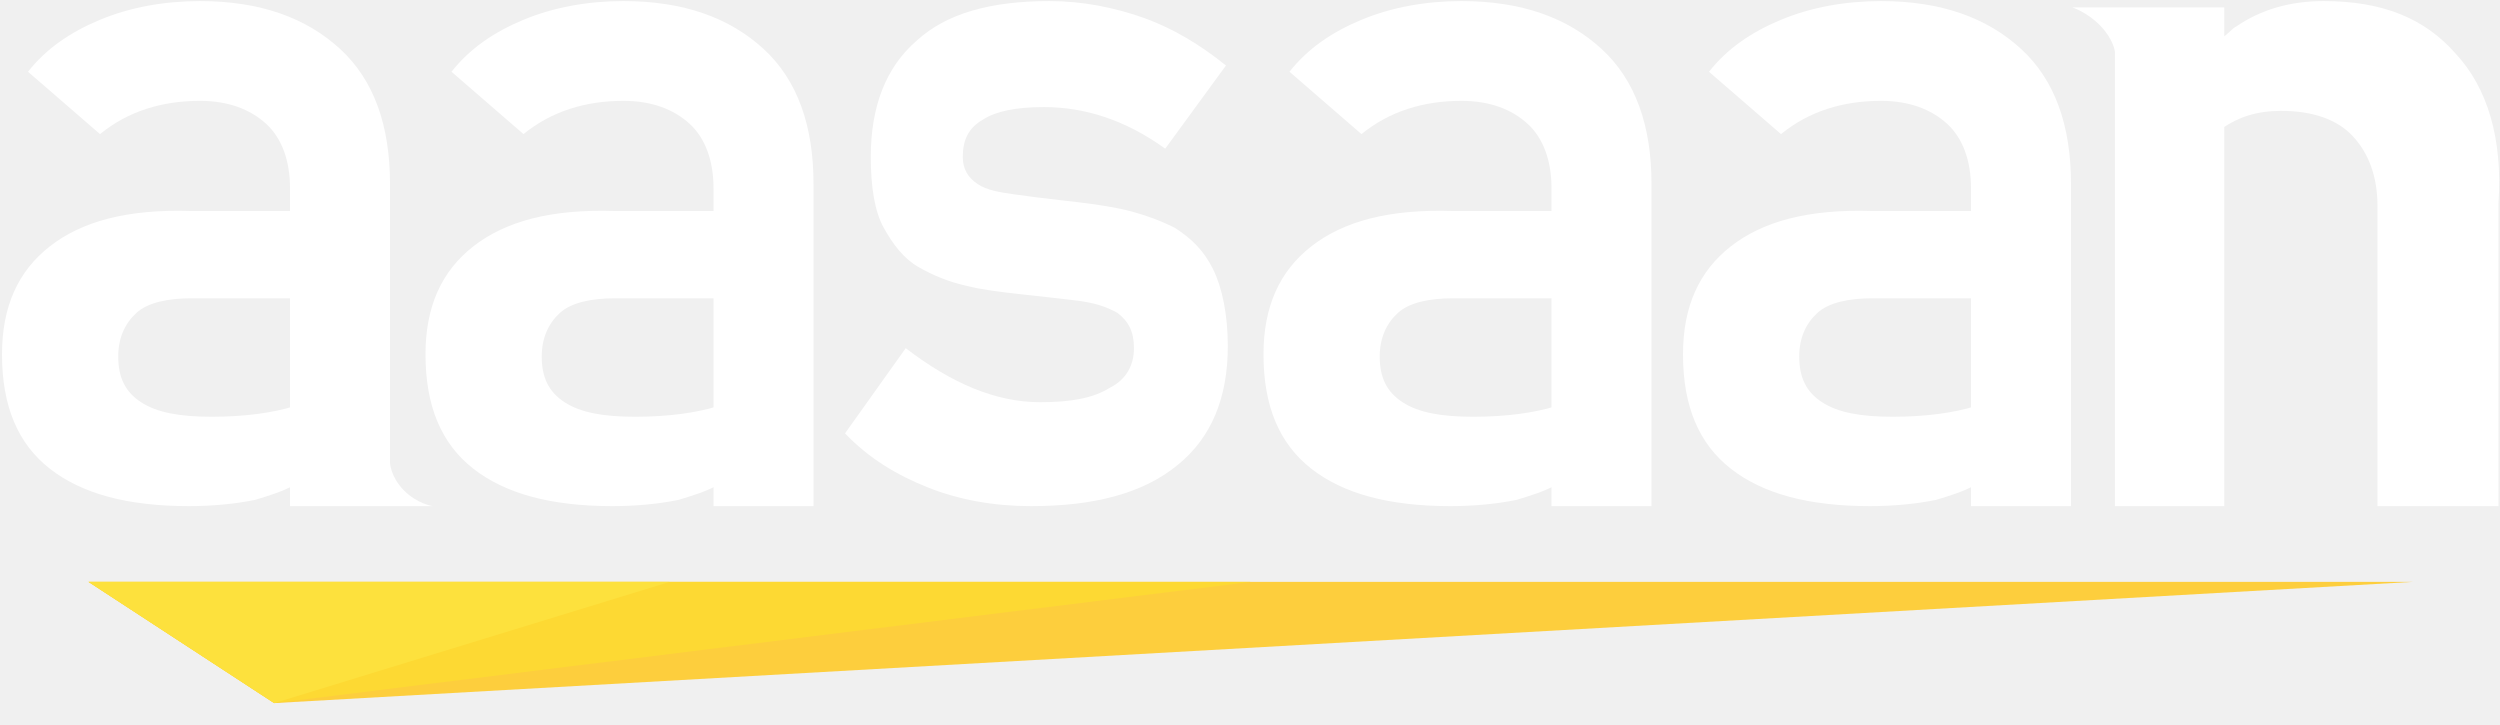
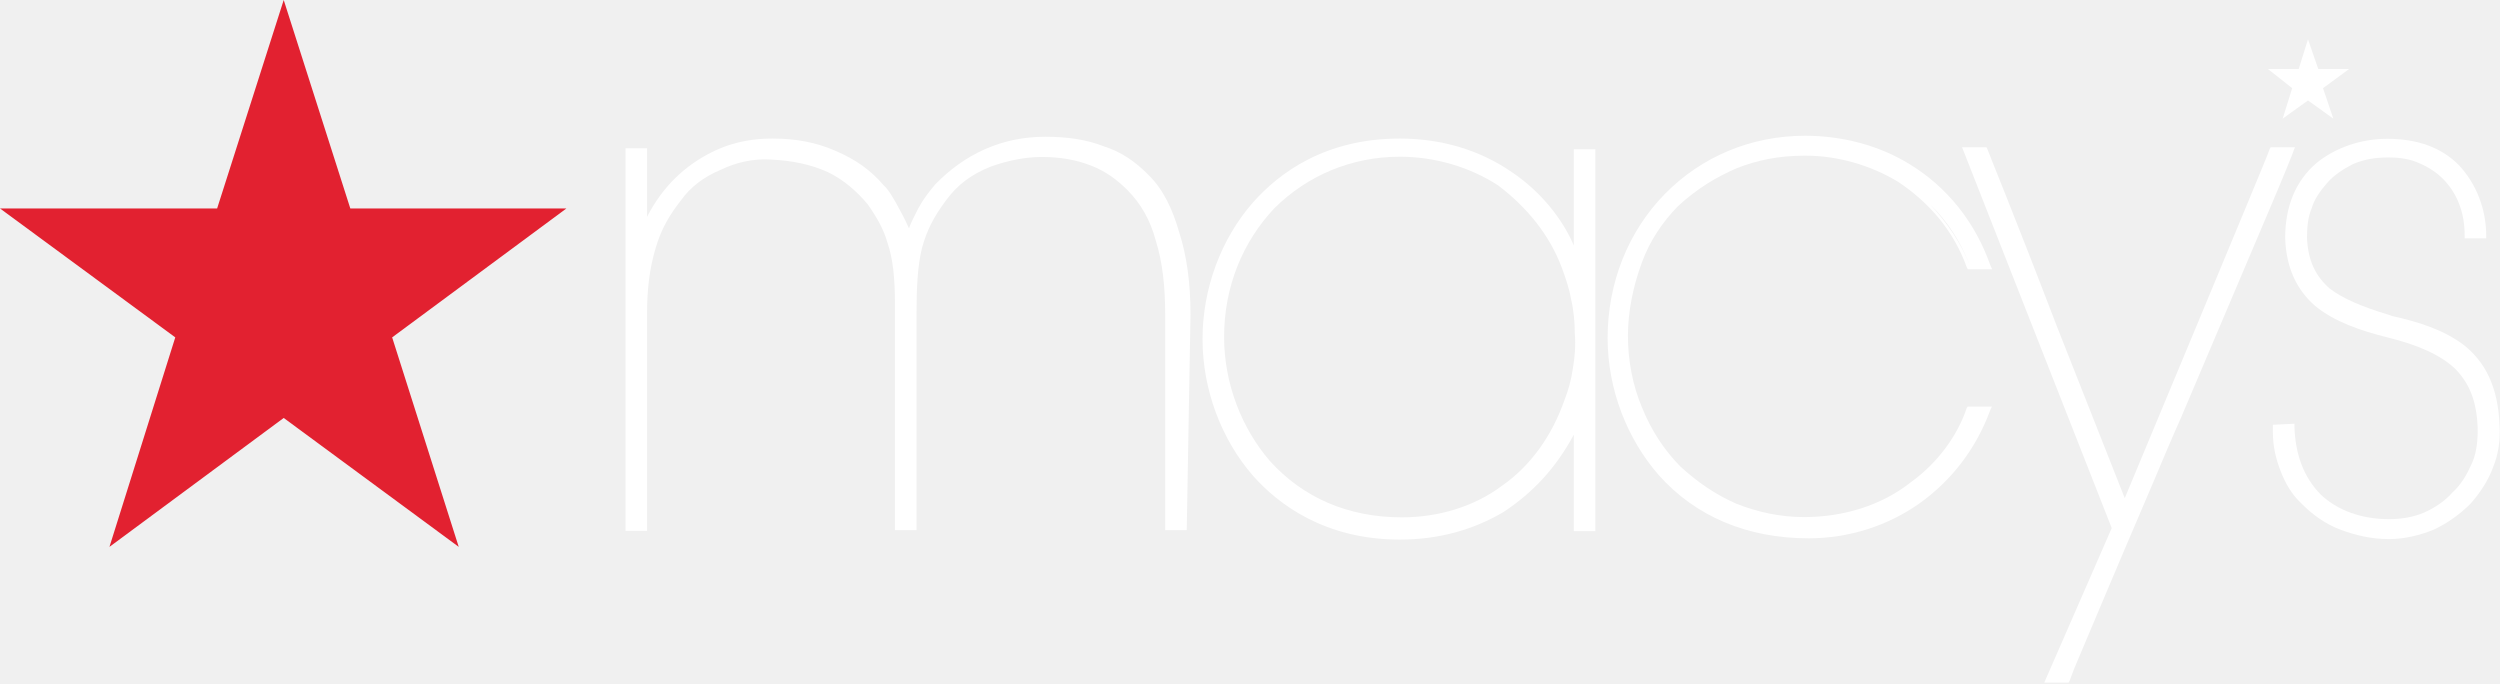
- <svg xmlns="http://www.w3.org/2000/svg" width="100px" height="29px" viewBox="0 0 100 29" version="1.1">
+ <svg xmlns="http://www.w3.org/2000/svg" width="128px" height="35px" viewBox="0 0 128 35" version="1.1">
  <g id="Page-1" stroke="none" stroke-width="1" fill="none" fill-rule="evenodd">
-     <g id="Light" transform="translate(-764, -63)">
-       <g id="Aasaan_logo" transform="translate(764, 63)">
-         <g id="Clipped">
-           <g id="Group">
-             <g transform="translate(0.066391, 0.023088)" id="Path">
-               <g transform="translate(3.476001, 23.19192)">
-                 <polygon fill="#FDCE3D" points="1.57772181e-30 0.061 92.963 0.061 7.425 4.909" />
-                 <polygon fill="#FDD933" points="0 0.061 46.481 0.061 7.425 4.909" />
-                 <polygon fill="#FDE13D" points="0 0.061 23.241 0.061 7.425 4.909" />
-               </g>
-               <g fill="#FFFFFF">
-                 <g>
-                   <path d="M1.928,9.83 C0.652,10.828 0.014,12.241 0.014,14.153 C0.014,16.232 0.652,17.728 1.928,18.726 C3.204,19.723 5.028,20.222 7.489,20.222 C8.401,20.222 9.312,20.139 10.133,19.973 C10.68,19.807 11.227,19.64 11.683,19.391 L11.683,16.232 C10.862,16.481 9.768,16.647 8.401,16.647 C7.125,16.647 6.213,16.481 5.575,16.065 C4.937,15.65 4.663,15.068 4.663,14.236 C4.663,13.488 4.937,12.906 5.392,12.491 C5.848,12.075 6.669,11.909 7.58,11.909 L11.774,11.909 L11.774,8.417 L7.58,8.417 C5.028,8.334 3.204,8.833 1.928,9.83 L1.928,9.83 Z" />
-                   <path d="M13.534,1.932 C12.174,0.685 10.334,0.02 7.934,0.02 C6.494,0.02 5.134,0.27 3.934,0.768 C2.734,1.267 1.774,1.932 1.054,2.847 L3.934,5.341 C5.054,4.426 6.414,4.011 7.934,4.011 C9.054,4.011 9.934,4.343 10.574,4.925 C11.214,5.507 11.534,6.422 11.534,7.502 L11.534,20.222 L17.236,20.222 C17.236,20.222 16.6,20.123 16.075,19.577 C15.549,19.03 15.534,18.49 15.534,18.49 L15.534,7.336 C15.534,5.008 14.894,3.179 13.534,1.932 Z" />
-                 </g>
-                 <g transform="translate(16.89498, 0)">
-                   <path d="M1.973,9.83 C0.697,10.828 0.059,12.241 0.059,14.153 C0.059,16.232 0.697,17.728 1.973,18.726 C3.25,19.723 5.073,20.222 7.534,20.222 C8.446,20.222 9.358,20.139 10.178,19.973 C10.725,19.807 11.272,19.64 11.728,19.391 L11.728,16.232 C10.907,16.481 9.813,16.647 8.446,16.647 C7.17,16.647 6.258,16.481 5.62,16.065 C4.982,15.65 4.708,15.068 4.708,14.236 C4.708,13.488 4.982,12.906 5.437,12.491 C5.893,12.075 6.714,11.909 7.625,11.909 L11.819,11.909 L11.819,8.417 L7.625,8.417 C5.073,8.334 3.25,8.833 1.973,9.83 L1.973,9.83 Z" />
-                   <path d="M13.579,1.932 C12.219,0.685 10.379,0.02 7.979,0.02 C6.539,0.02 5.179,0.27 3.979,0.768 C2.779,1.267 1.819,1.932 1.099,2.847 L3.979,5.341 C5.099,4.426 6.459,4.011 7.979,4.011 C9.099,4.011 9.979,4.343 10.619,4.925 C11.259,5.507 11.579,6.422 11.579,7.502 L11.579,20.222 L15.579,20.222 L15.579,7.336 C15.579,5.008 14.939,3.179 13.579,1.932 L13.579,1.932 Z" />
-                 </g>
-                 <path d="M41.169,20.222 C39.697,20.222 38.298,19.973 37.047,19.474 C35.795,18.975 34.691,18.31 33.734,17.312 L36.163,13.904 C38.004,15.317 39.77,16.065 41.537,16.065 C42.789,16.065 43.672,15.899 44.335,15.483 C44.997,15.151 45.292,14.569 45.292,13.904 C45.292,13.239 45.071,12.823 44.629,12.491 C44.187,12.241 43.672,12.075 42.936,11.992 C42.273,11.909 41.464,11.825 40.727,11.742 C39.991,11.659 39.255,11.576 38.593,11.41 C37.856,11.244 37.267,10.994 36.679,10.662 C36.09,10.329 35.648,9.747 35.28,9.082 C34.912,8.417 34.765,7.419 34.765,6.255 C34.765,4.26 35.353,2.681 36.605,1.6 C37.783,0.519 39.55,0.02 41.905,0.02 C43.23,0.02 44.482,0.27 45.66,0.685 C46.838,1.101 47.942,1.766 48.972,2.597 L46.543,5.923 C44.924,4.759 43.304,4.26 41.684,4.26 C40.58,4.26 39.77,4.426 39.255,4.759 C38.666,5.091 38.445,5.59 38.445,6.255 C38.445,6.754 38.666,7.087 39.034,7.336 C39.402,7.586 39.918,7.669 40.507,7.752 C41.096,7.835 41.758,7.918 42.494,8.001 C43.23,8.084 43.967,8.168 44.776,8.334 C45.512,8.5 46.249,8.749 46.911,9.082 C47.574,9.498 48.089,9.997 48.457,10.745 C48.825,11.493 49.046,12.574 49.046,13.821 C49.046,15.899 48.384,17.479 47.058,18.56 C45.66,19.723 43.672,20.222 41.169,20.222 L41.169,20.222 Z" />
-                 <g transform="translate(50.44243, 0)">
-                   <path d="M1.945,9.83 C0.669,10.828 0.031,12.241 0.031,14.153 C0.031,16.232 0.669,17.728 1.945,18.726 C3.221,19.723 5.045,20.222 7.506,20.222 C8.418,20.222 9.329,20.139 10.15,19.973 C10.697,19.807 11.244,19.64 11.7,19.391 L11.7,16.232 C10.879,16.481 9.785,16.647 8.418,16.647 C7.141,16.647 6.23,16.481 5.592,16.065 C4.954,15.65 4.68,15.068 4.68,14.236 C4.68,13.488 4.954,12.906 5.409,12.491 C5.865,12.075 6.686,11.909 7.597,11.909 L11.791,11.909 L11.791,8.417 L7.597,8.417 C5.045,8.334 3.221,8.833 1.945,9.83 L1.945,9.83 Z" />
-                   <path d="M13.551,1.932 C12.191,0.685 10.351,0.02 7.951,0.02 C6.511,0.02 5.151,0.27 3.951,0.768 C2.751,1.267 1.791,1.932 1.071,2.847 L3.951,5.341 C5.071,4.426 6.431,4.011 7.951,4.011 C9.071,4.011 9.951,4.343 10.591,4.925 C11.231,5.507 11.551,6.422 11.551,7.502 L11.551,20.222 L15.551,20.222 L15.551,7.336 C15.551,5.008 14.911,3.179 13.551,1.932 L13.551,1.932 Z" />
-                 </g>
-                 <g transform="translate(67.17574, 0)">
-                   <path d="M1.992,9.83 C0.716,10.828 0.078,12.241 0.078,14.153 C0.078,16.232 0.716,17.728 1.992,18.726 C3.268,19.723 5.092,20.222 7.553,20.222 C8.465,20.222 9.376,20.139 10.197,19.973 C10.744,19.807 11.291,19.64 11.746,19.391 L11.746,16.232 C10.926,16.481 9.832,16.647 8.465,16.647 C7.188,16.647 6.277,16.481 5.639,16.065 C5,15.65 4.727,15.068 4.727,14.236 C4.727,13.488 5,12.906 5.456,12.491 C5.912,12.075 6.732,11.909 7.644,11.909 L11.838,11.909 L11.838,8.417 L7.644,8.417 C5.092,8.334 3.268,8.833 1.992,9.83 L1.992,9.83 Z" />
-                   <path d="M13.598,1.932 C12.238,0.685 10.398,0.02 7.998,0.02 C6.558,0.02 5.198,0.27 3.998,0.768 C2.798,1.267 1.838,1.932 1.118,2.847 L3.998,5.341 C5.118,4.426 6.478,4.011 7.998,4.011 C9.118,4.011 9.998,4.343 10.638,4.925 C11.278,5.507 11.598,6.422 11.598,7.502 L11.598,20.222 L15.598,20.222 L15.598,7.336 C15.598,5.008 14.958,3.179 13.598,1.932 L13.598,1.932 Z" />
-                 </g>
-                 <g transform="translate(82.77732, 0)">
-                   <path d="M0.051,0.274 L6.127,0.274 L6.127,20.222 L1.753,20.222 L1.753,2.048 C1.753,2.048 1.704,1.562 1.178,1.014 C0.652,0.465 0.051,0.274 0.051,0.274 L0.051,0.274 Z" />
-                   <path d="M15.391,2.132 C14.137,0.696 12.434,0.02 10.105,0.02 C8.761,0.02 7.596,0.358 6.61,1.034 C6.431,1.118 6.252,1.372 6.073,1.456 L6.073,5.088 C6.7,4.665 7.417,4.412 8.402,4.412 C9.657,4.412 10.642,4.75 11.27,5.426 C11.897,6.101 12.255,7.03 12.255,8.213 L12.255,20.222 L17.094,20.222 L17.094,8.128 C17.273,5.51 16.646,3.483 15.391,2.132 L15.391,2.132 Z" />
-                 </g>
-               </g>
-             </g>
-           </g>
+     <g id="Light" transform="translate(-764, -145)" fill-rule="nonzero">
+       <g id="Macys_logo" transform="translate(764, 145)">
+         <polygon id="Path" fill="#E22130" points="14.526 0 11.117 10.673 0 10.673 8.974 17.274 5.604 28 14.526 21.399 23.487 28 20.078 17.274 29 10.673 17.936 10.673" />
+         <g id="Group" transform="translate(32, 2)" fill="#FFFFFF">
+           <path d="M26.798,6.954 C26.13,6.273 25.412,5.775 24.501,5.487 C23.641,5.146 22.627,5.002 21.536,5.002 C20.432,5.002 19.431,5.199 18.417,5.644 C17.416,6.089 16.595,6.718 15.927,7.399 L15.876,7.451 C15.542,7.844 15.247,8.237 15.016,8.669 C14.824,9.062 14.631,9.402 14.541,9.69 C14.451,9.494 14.297,9.154 14.105,8.813 C13.771,8.171 13.476,7.687 13.245,7.49 C12.578,6.705 11.807,6.168 10.806,5.736 C9.805,5.29 8.753,5.094 7.547,5.094 C6.776,5.094 5.673,5.186 4.479,5.775 C3.093,6.456 1.938,7.53 1.129,9.101 L1.129,5.592 L0.026,5.592 L0.026,25.182 L1.129,25.182 L1.129,14.038 C1.129,12.768 1.271,11.694 1.566,10.712 C1.848,9.73 2.284,8.996 2.862,8.263 C3.337,7.582 4.056,7.045 4.877,6.705 C5.686,6.312 6.558,6.115 7.457,6.168 C8.56,6.22 9.51,6.417 10.383,6.81 C11.191,7.202 11.872,7.792 12.436,8.473 C12.911,9.154 13.245,9.743 13.437,10.424 C13.72,11.249 13.822,12.231 13.822,13.606 L13.822,25.143 L14.926,25.143 L14.926,14.104 C14.926,12.742 14.978,11.615 15.209,10.686 C15.452,9.808 15.786,9.127 16.453,8.237 C17.031,7.451 17.75,6.914 18.751,6.521 C19.559,6.233 20.471,6.037 21.33,6.037 C22.293,6.037 23.102,6.181 23.872,6.482 C24.642,6.783 25.206,7.215 25.745,7.752 C26.413,8.433 26.901,9.271 27.183,10.345 C27.517,11.419 27.658,12.637 27.658,14.156 L27.658,25.143 L28.761,25.143 L28.954,14.104 C28.954,12.493 28.761,11.079 28.376,9.9 C28.043,8.721 27.555,7.687 26.798,6.954 Z" id="Path" />
+           <path d="M48.578,10.568 C48,9.206 46.896,7.831 45.459,6.849 C43.778,5.67 41.775,5.094 39.671,5.094 C35.846,5.094 33.497,6.849 32.15,8.368 C30.52,10.227 29.57,12.768 29.57,15.361 C29.57,17.954 30.533,20.494 32.15,22.354 C33.446,23.82 35.833,25.627 39.671,25.627 C41.634,25.627 43.405,25.143 44.984,24.213 C46.473,23.231 47.666,21.961 48.578,20.258 L48.578,25.195 L49.681,25.195 L49.681,5.644 L48.578,5.644 L48.578,10.568 Z M47.961,11.694 C48.154,12.231 48.347,12.768 48.436,13.305 C48.578,13.894 48.629,14.523 48.629,15.06 C48.68,15.701 48.629,16.277 48.539,16.814 C48.449,17.456 48.295,17.993 48.103,18.477 C47.474,20.285 46.383,21.843 44.894,22.877 C43.457,23.951 41.634,24.488 39.773,24.488 C37.001,24.488 34.704,23.467 33.022,21.607 C31.585,19.944 30.674,17.652 30.674,15.256 C30.674,12.663 31.636,10.371 33.253,8.656 C34.935,6.993 37.181,6.024 39.671,6.024 C41.493,6.024 43.264,6.561 44.702,7.49 C46.19,8.617 47.333,10.031 47.961,11.694 Z" id="Shape" />
+           <path d="M53.904,8.564 C54.905,7.635 55.919,7.045 56.92,6.613 C57.921,6.22 59.025,5.971 60.372,5.971 L60.462,5.971 C62.092,5.971 63.76,6.456 65.159,7.294 C66.789,8.368 68.034,9.835 68.702,11.694 L68.753,11.786 L69.998,11.786 L69.908,11.589 C69.138,9.389 67.701,7.582 65.788,6.417 C64.21,5.435 62.297,4.95 60.424,4.95 C57.651,4.95 55.11,6.024 53.236,7.936 C51.363,9.848 50.31,12.48 50.31,15.308 C50.31,17.94 51.311,20.481 52.941,22.34 C54.815,24.436 57.446,25.562 60.603,25.562 C62.657,25.562 64.672,24.92 66.302,23.755 C67.932,22.589 69.176,20.965 69.895,19.014 L69.985,18.818 L68.74,18.818 L68.689,18.91 C68.214,20.324 67.2,21.699 65.865,22.668 C64.338,23.886 62.374,24.475 60.359,24.475 C59.166,24.475 58.011,24.226 56.907,23.794 C55.803,23.31 54.892,22.668 54.032,21.882 C53.172,21.005 52.543,20.023 52.068,18.857 C51.594,17.731 51.35,16.461 51.35,15.19 C51.35,13.92 51.632,12.598 52.068,11.432 C52.466,10.332 53.134,9.35 53.904,8.564 Z M66.828,8.473 C67.688,9.298 68.406,10.385 68.881,11.655 L68.881,11.655 C68.406,10.424 67.688,9.402 66.828,8.473 Z" id="Shape" />
+           <path d="M85.502,5.539 L84.257,5.539 L84.205,5.631 C84.205,5.723 82.332,10.175 80.471,14.667 L76.787,23.506 L73.296,14.667 C71.05,8.8 69.754,5.67 69.754,5.631 L69.703,5.539 L68.458,5.539 L76.12,25.038 L72.667,32.948 L73.912,32.948 L73.964,32.856 C73.964,32.856 74.053,32.607 74.207,32.214 C74.785,30.852 76.364,27.081 78.186,22.838 C78.661,21.712 79.149,20.546 79.675,19.368 L84.18,8.761 C84.95,6.954 85.425,5.775 85.425,5.736 L85.502,5.539 Z" id="Path" />
+           <path d="M94.126,15.649 C93.074,14.863 91.778,14.47 90.481,14.182 L90.34,14.13 C88.851,13.685 87.902,13.252 87.273,12.768 C86.554,12.126 86.169,11.354 86.118,10.175 C86.118,9.638 86.169,9.101 86.361,8.656 C86.503,8.171 86.798,7.779 87.132,7.386 C87.517,6.94 87.991,6.652 88.466,6.404 C89.044,6.155 89.621,6.063 90.237,6.063 L90.327,6.063 C90.905,6.063 91.431,6.155 91.855,6.351 C92.329,6.548 92.766,6.836 93.099,7.176 C93.433,7.517 93.728,7.962 93.908,8.446 C94.101,8.931 94.19,9.468 94.19,10.057 L94.19,10.201 L95.294,10.201 L95.294,10.083 C95.294,8.669 94.768,7.399 93.908,6.469 C92.997,5.539 91.752,5.107 90.225,5.107 C88.89,5.107 87.594,5.552 86.631,6.325 C85.527,7.255 85.001,8.577 85.001,10.188 C85.052,11.707 85.579,12.82 86.528,13.658 C87.529,14.483 88.877,14.929 90.212,15.269 C91.842,15.662 92.984,16.199 93.703,16.88 C94.473,17.665 94.806,18.595 94.858,19.905 L94.858,20.049 C94.858,20.69 94.768,21.319 94.524,21.804 C94.28,22.34 93.998,22.825 93.561,23.218 C93.176,23.663 92.65,24.004 92.124,24.239 C91.547,24.488 90.93,24.58 90.302,24.58 C88.916,24.58 87.671,24.135 86.811,23.31 C85.951,22.432 85.514,21.254 85.476,19.839 L85.476,19.695 L84.372,19.748 L84.372,19.996 C84.372,20.049 84.372,20.088 84.372,20.14 C84.372,20.821 84.513,21.463 84.757,22.092 C85.001,22.733 85.335,23.31 85.81,23.755 C86.387,24.344 87.055,24.829 87.825,25.117 C88.595,25.405 89.403,25.601 90.314,25.601 C91.123,25.601 91.893,25.405 92.612,25.117 C93.33,24.776 93.947,24.331 94.486,23.794 C94.96,23.257 95.397,22.615 95.641,21.935 C95.923,21.254 96.026,20.52 95.974,19.735 C95.897,17.849 95.268,16.539 94.126,15.649 Z" id="Path" />
+           <polygon id="Path" points="84.873 4.073 86.169 3.143 87.465 4.073 86.939 2.514 88.274 1.532 86.695 1.532 86.169 0.013 85.694 1.532 84.116 1.532 85.36 2.514" />
        </g>
      </g>
    </g>
  </g>
</svg>
